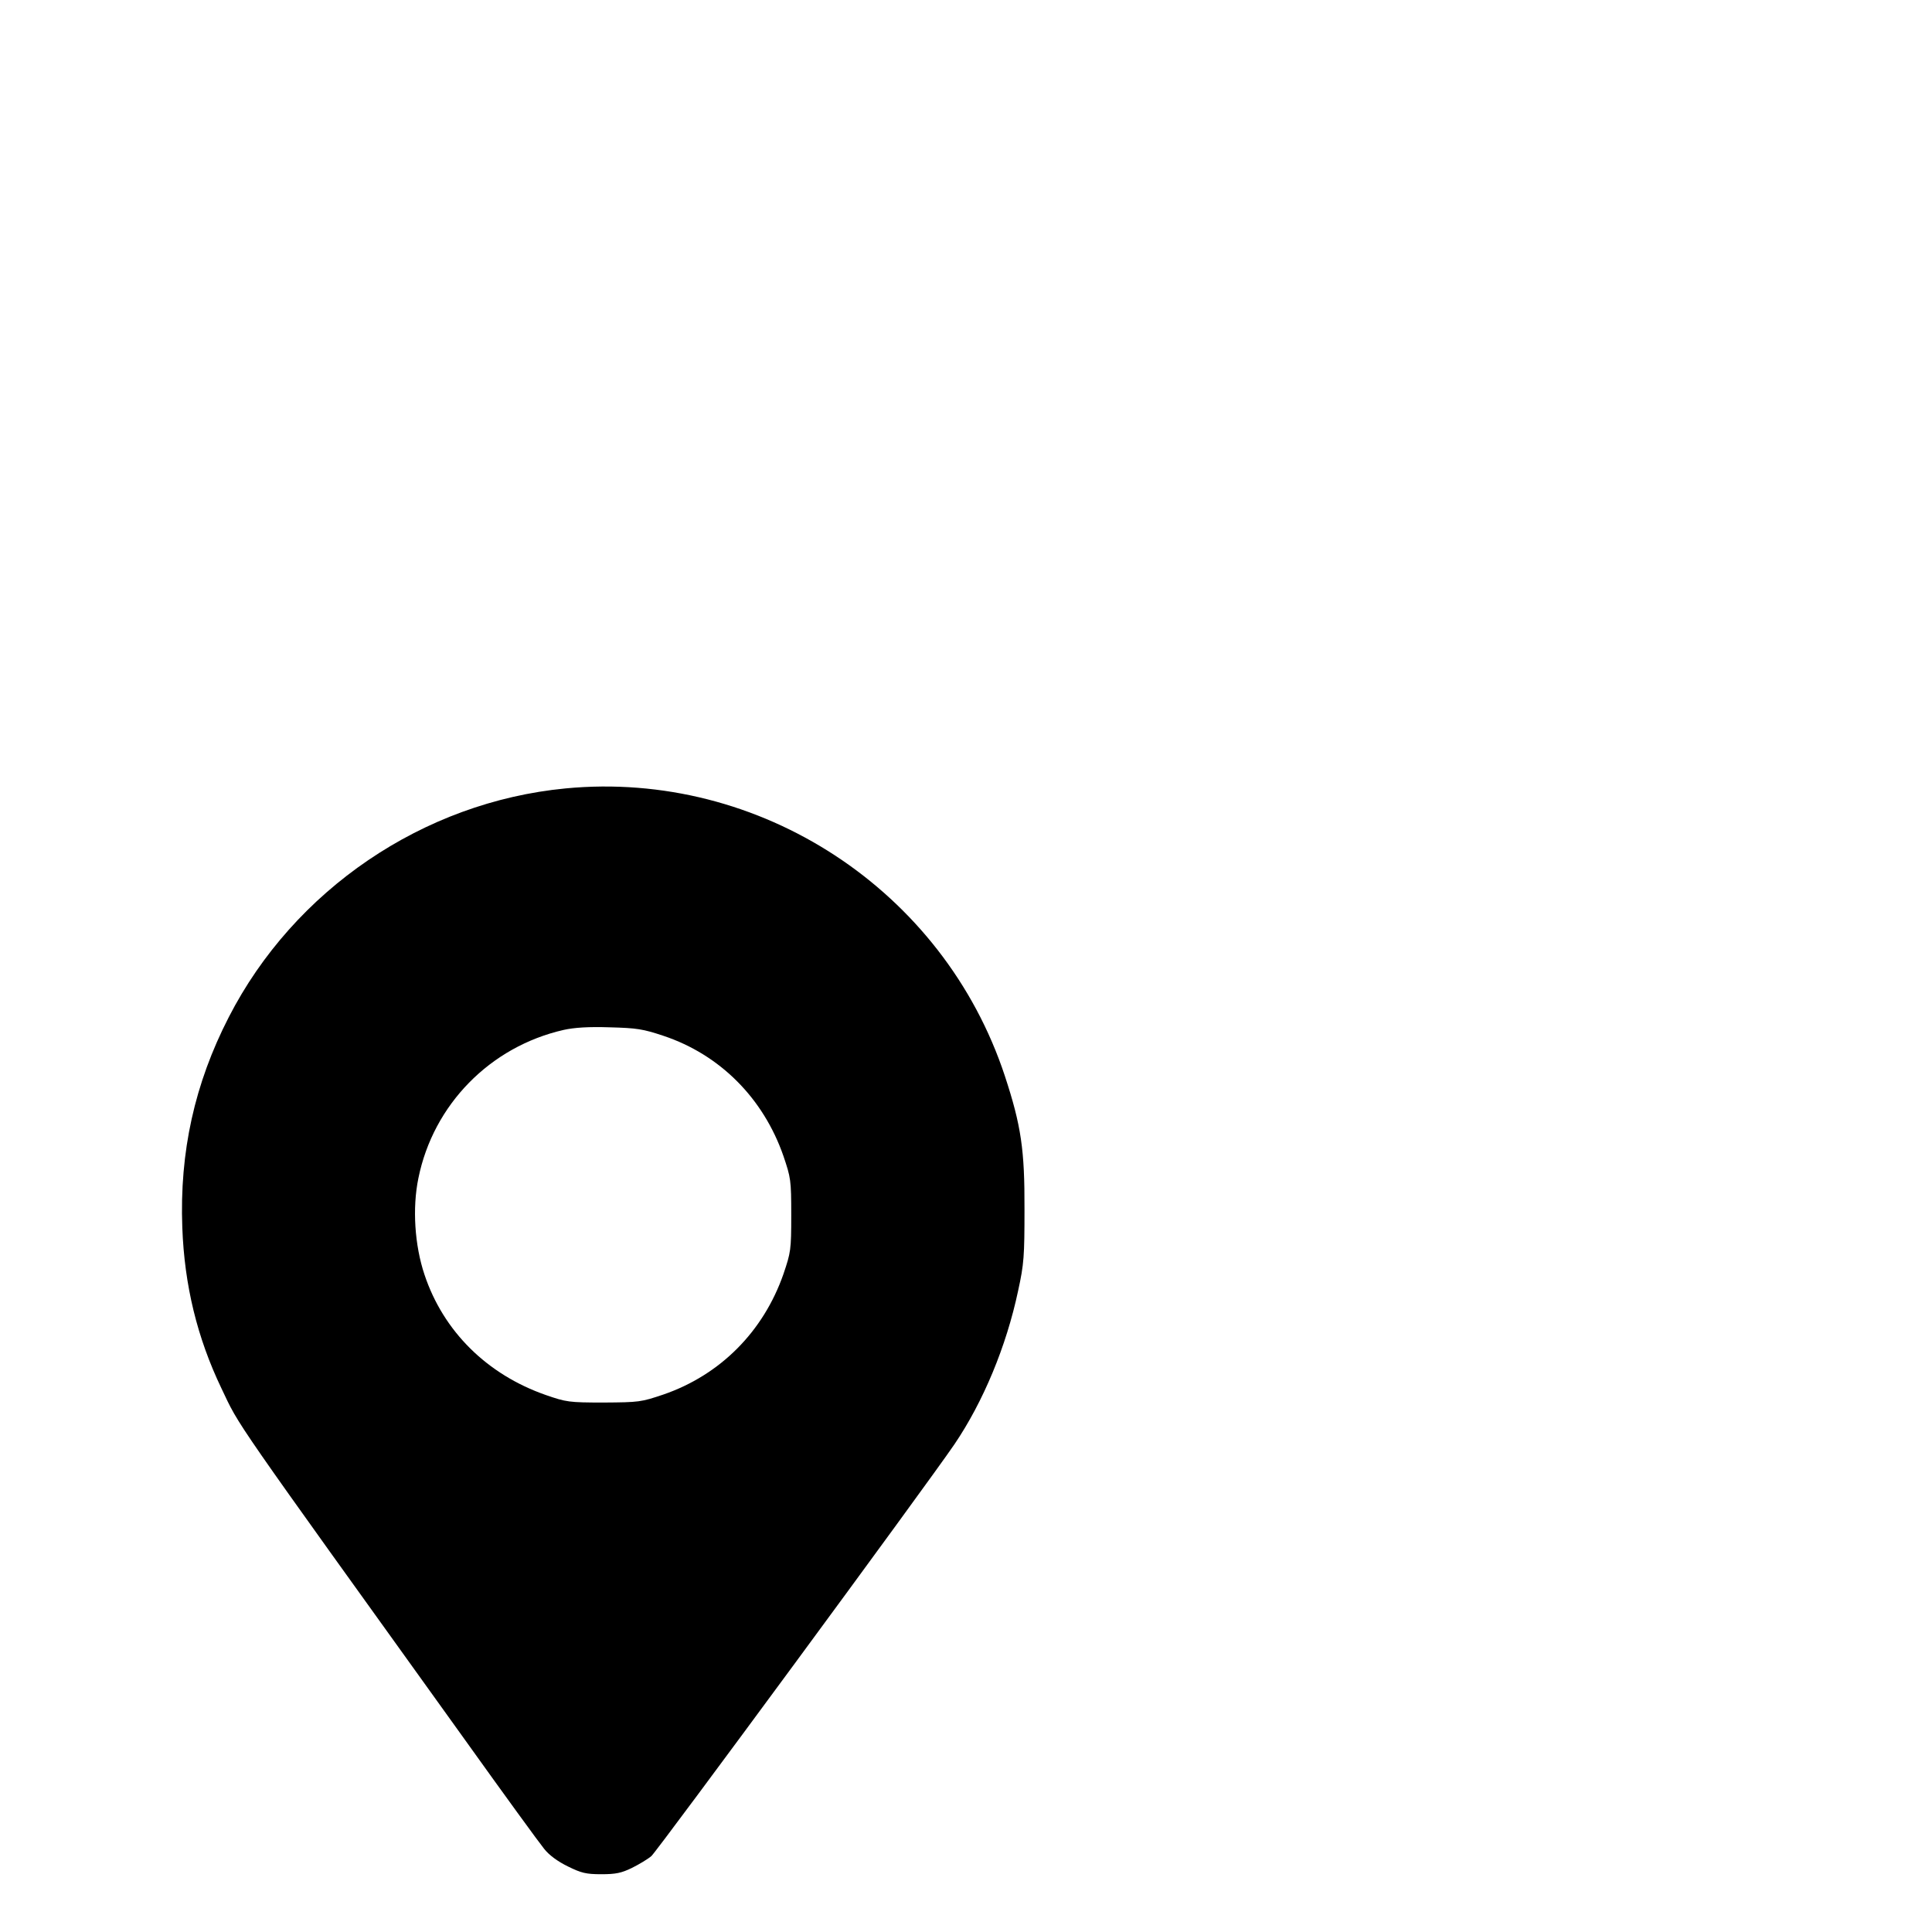
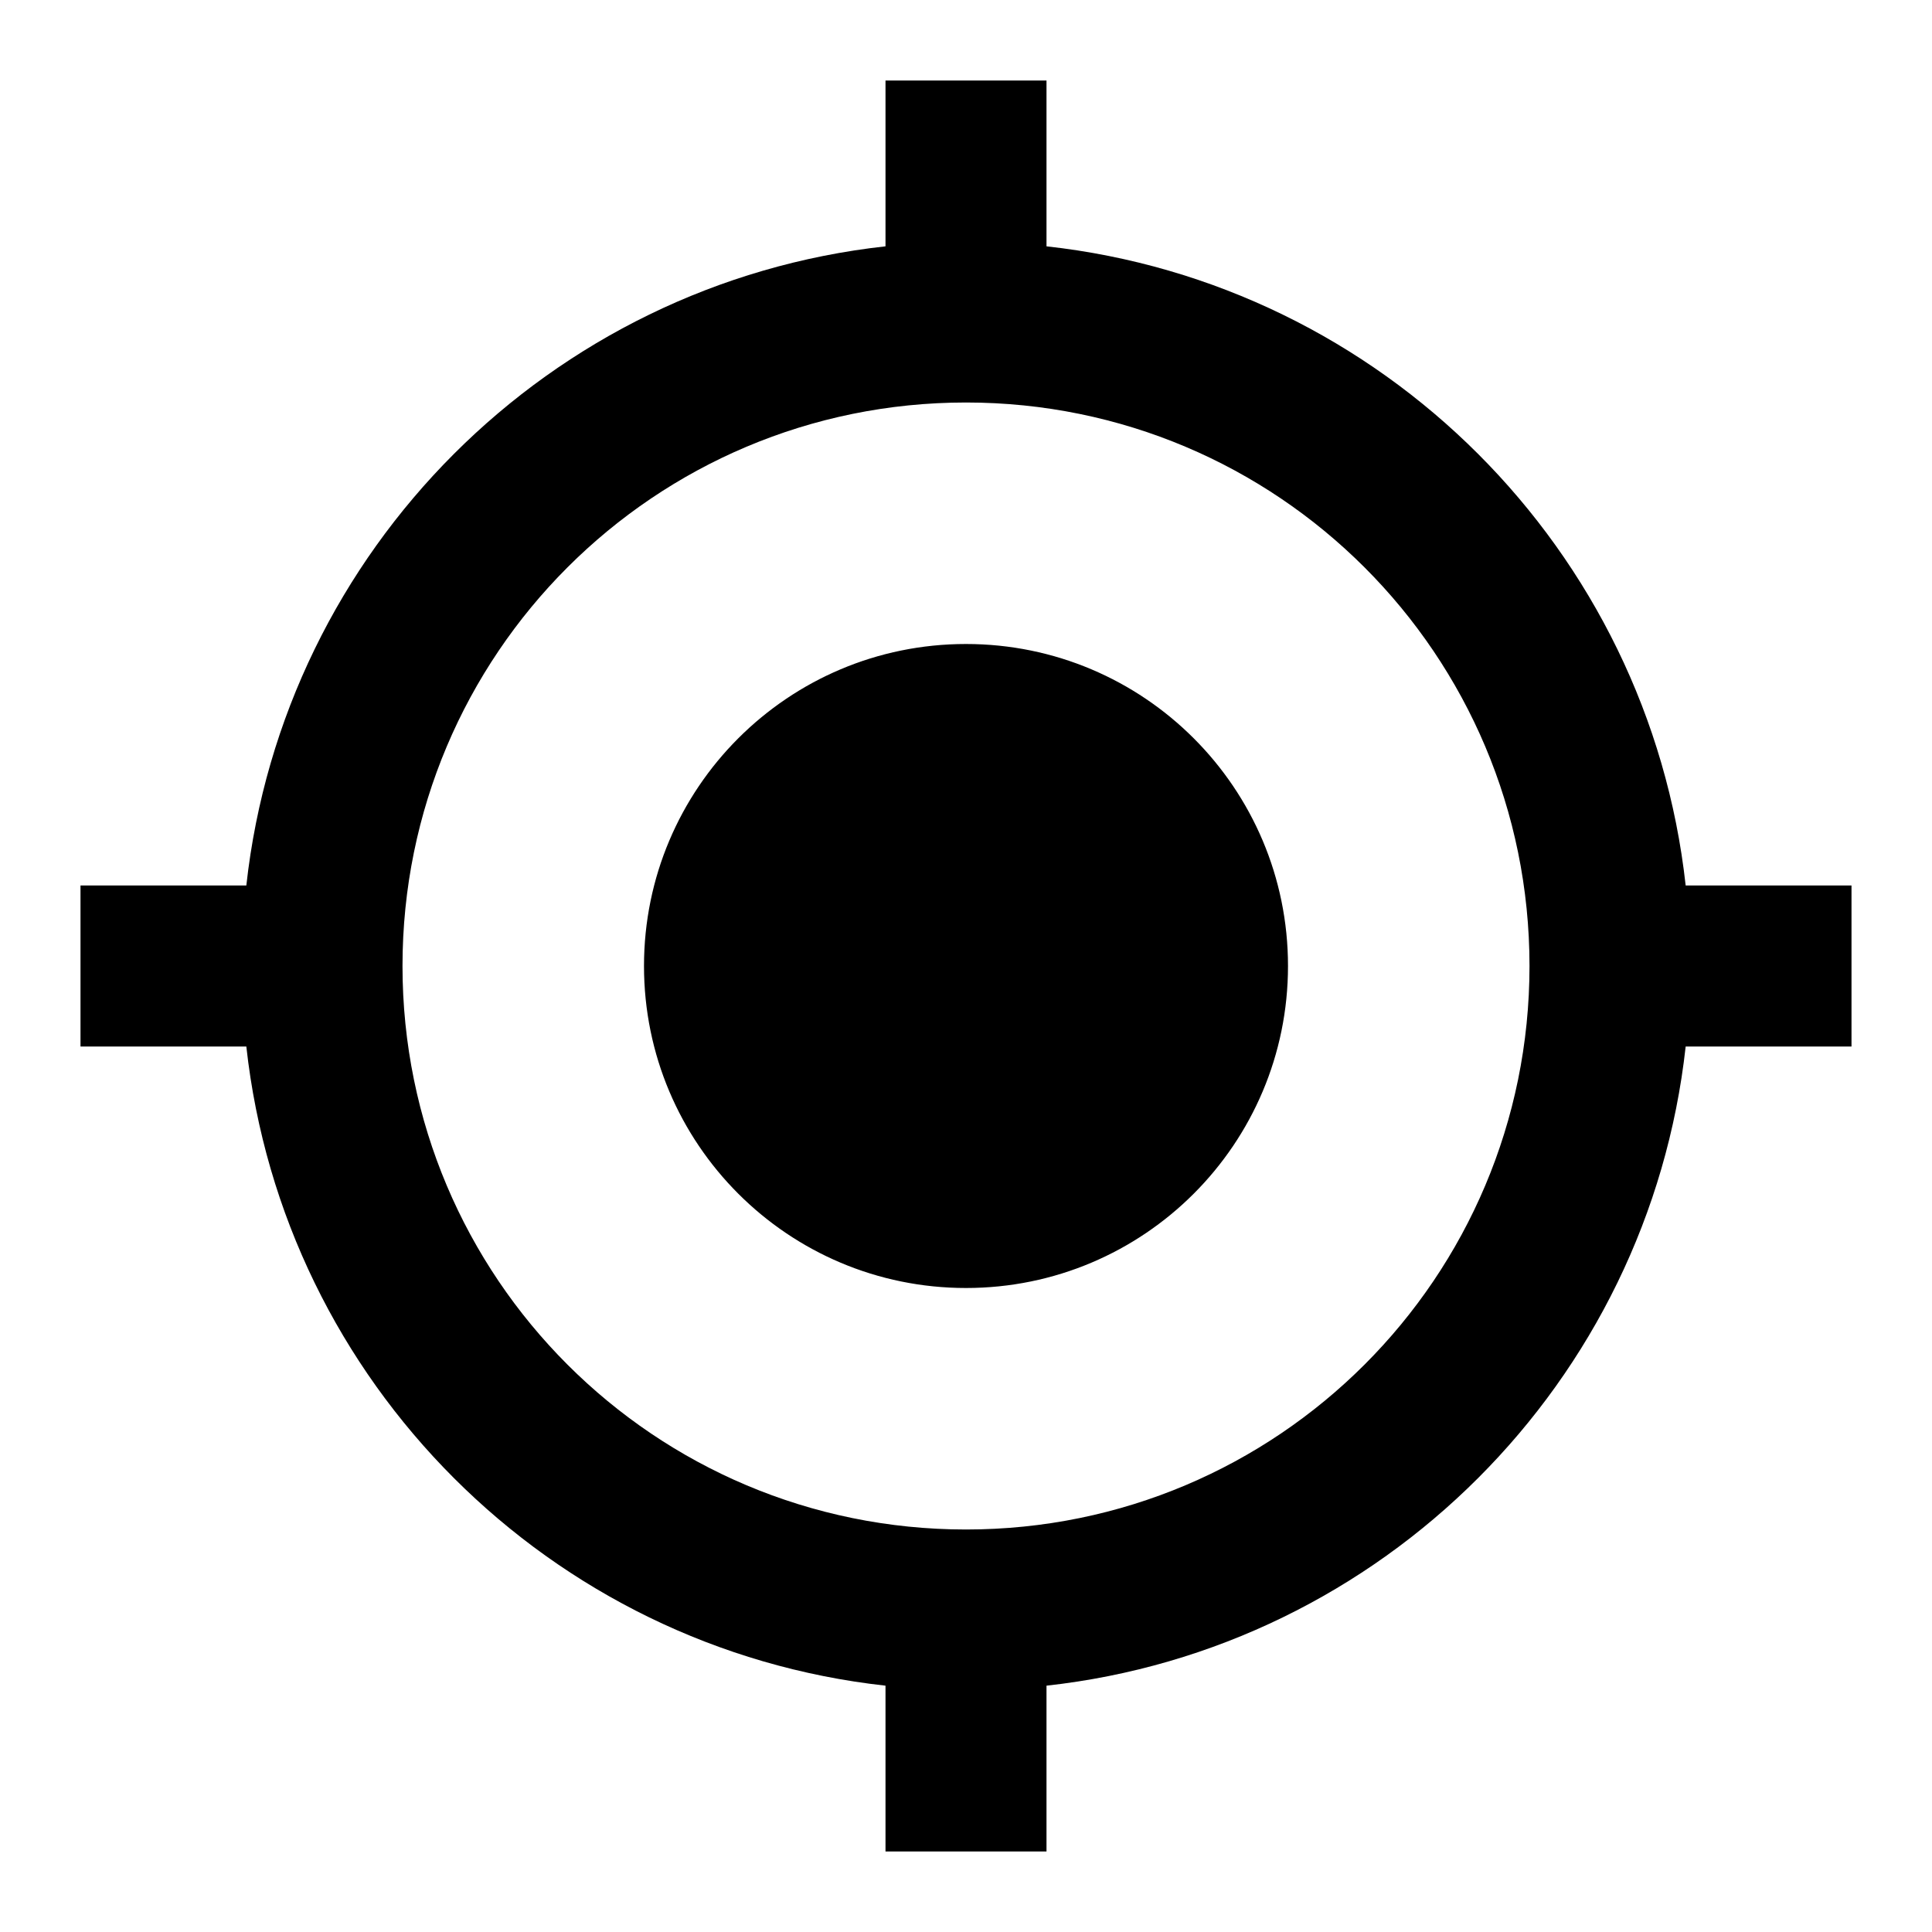
- <svg xmlns="http://www.w3.org/2000/svg" width="28" height="28" viewBox="0 0 512 512">
-   <g transform="translate(0,512) scale(0.0625,-0.0625)" fill="#000000" stroke="none">
-     <path d="M2398 4849 c-604 -58 -1151 -430 -1428 -970 -145 -282 -209 -572 -197 -892 9 -245 63 -467 166 -682 80 -168 26 -89 1036 -1495 163 -228 313 -434 332 -457 21 -27 58 -54 101 -75 57 -28 77 -33 142 -33 61 0 85 5 130 27 30 15 67 37 82 50 26 23 1165 1570 1285 1746 122 180 220 415 270 651 25 114 27 147 27 346 1 251 -14 354 -83 564 -260 789 -1039 1299 -1863 1220z m415 -1049 c240 -80 424 -265 509 -510 31 -92 33 -101 33 -250 0 -149 -2 -158 -33 -250 -85 -244 -268 -428 -509 -511 -95 -32 -103 -33 -253 -34 -148 0 -159 2 -246 32 -249 87 -434 270 -514 510 -42 125 -52 283 -26 409 63 312 304 558 616 629 45 10 106 14 195 11 115 -3 141 -7 228 -36z" />
-   </g>
+ <svg xmlns="http://www.w3.org/2000/svg" width="24" height="24" viewBox="0 0 24 24">
+   <path d="M12 8c-2.21 0-4 1.79-4 4s1.79 4 4 4 4-1.79 4-4-1.79-4-4-4zm8.94 3c-.46-4.17-3.77-7.48-7.94-7.94V1h-2v2.06C6.83 3.52 3.52 6.83 3.06 11H1v2h2.06c.46 4.17 3.77 7.48 7.94 7.94V23h2v-2.06c4.17-.46 7.48-3.77 7.94-7.94H23v-2h-2.06zM12 19c-3.87 0-7-3.13-7-7s3.13-7 7-7 7 3.13 7 7-3.13 7-7 7z" />
</svg>
